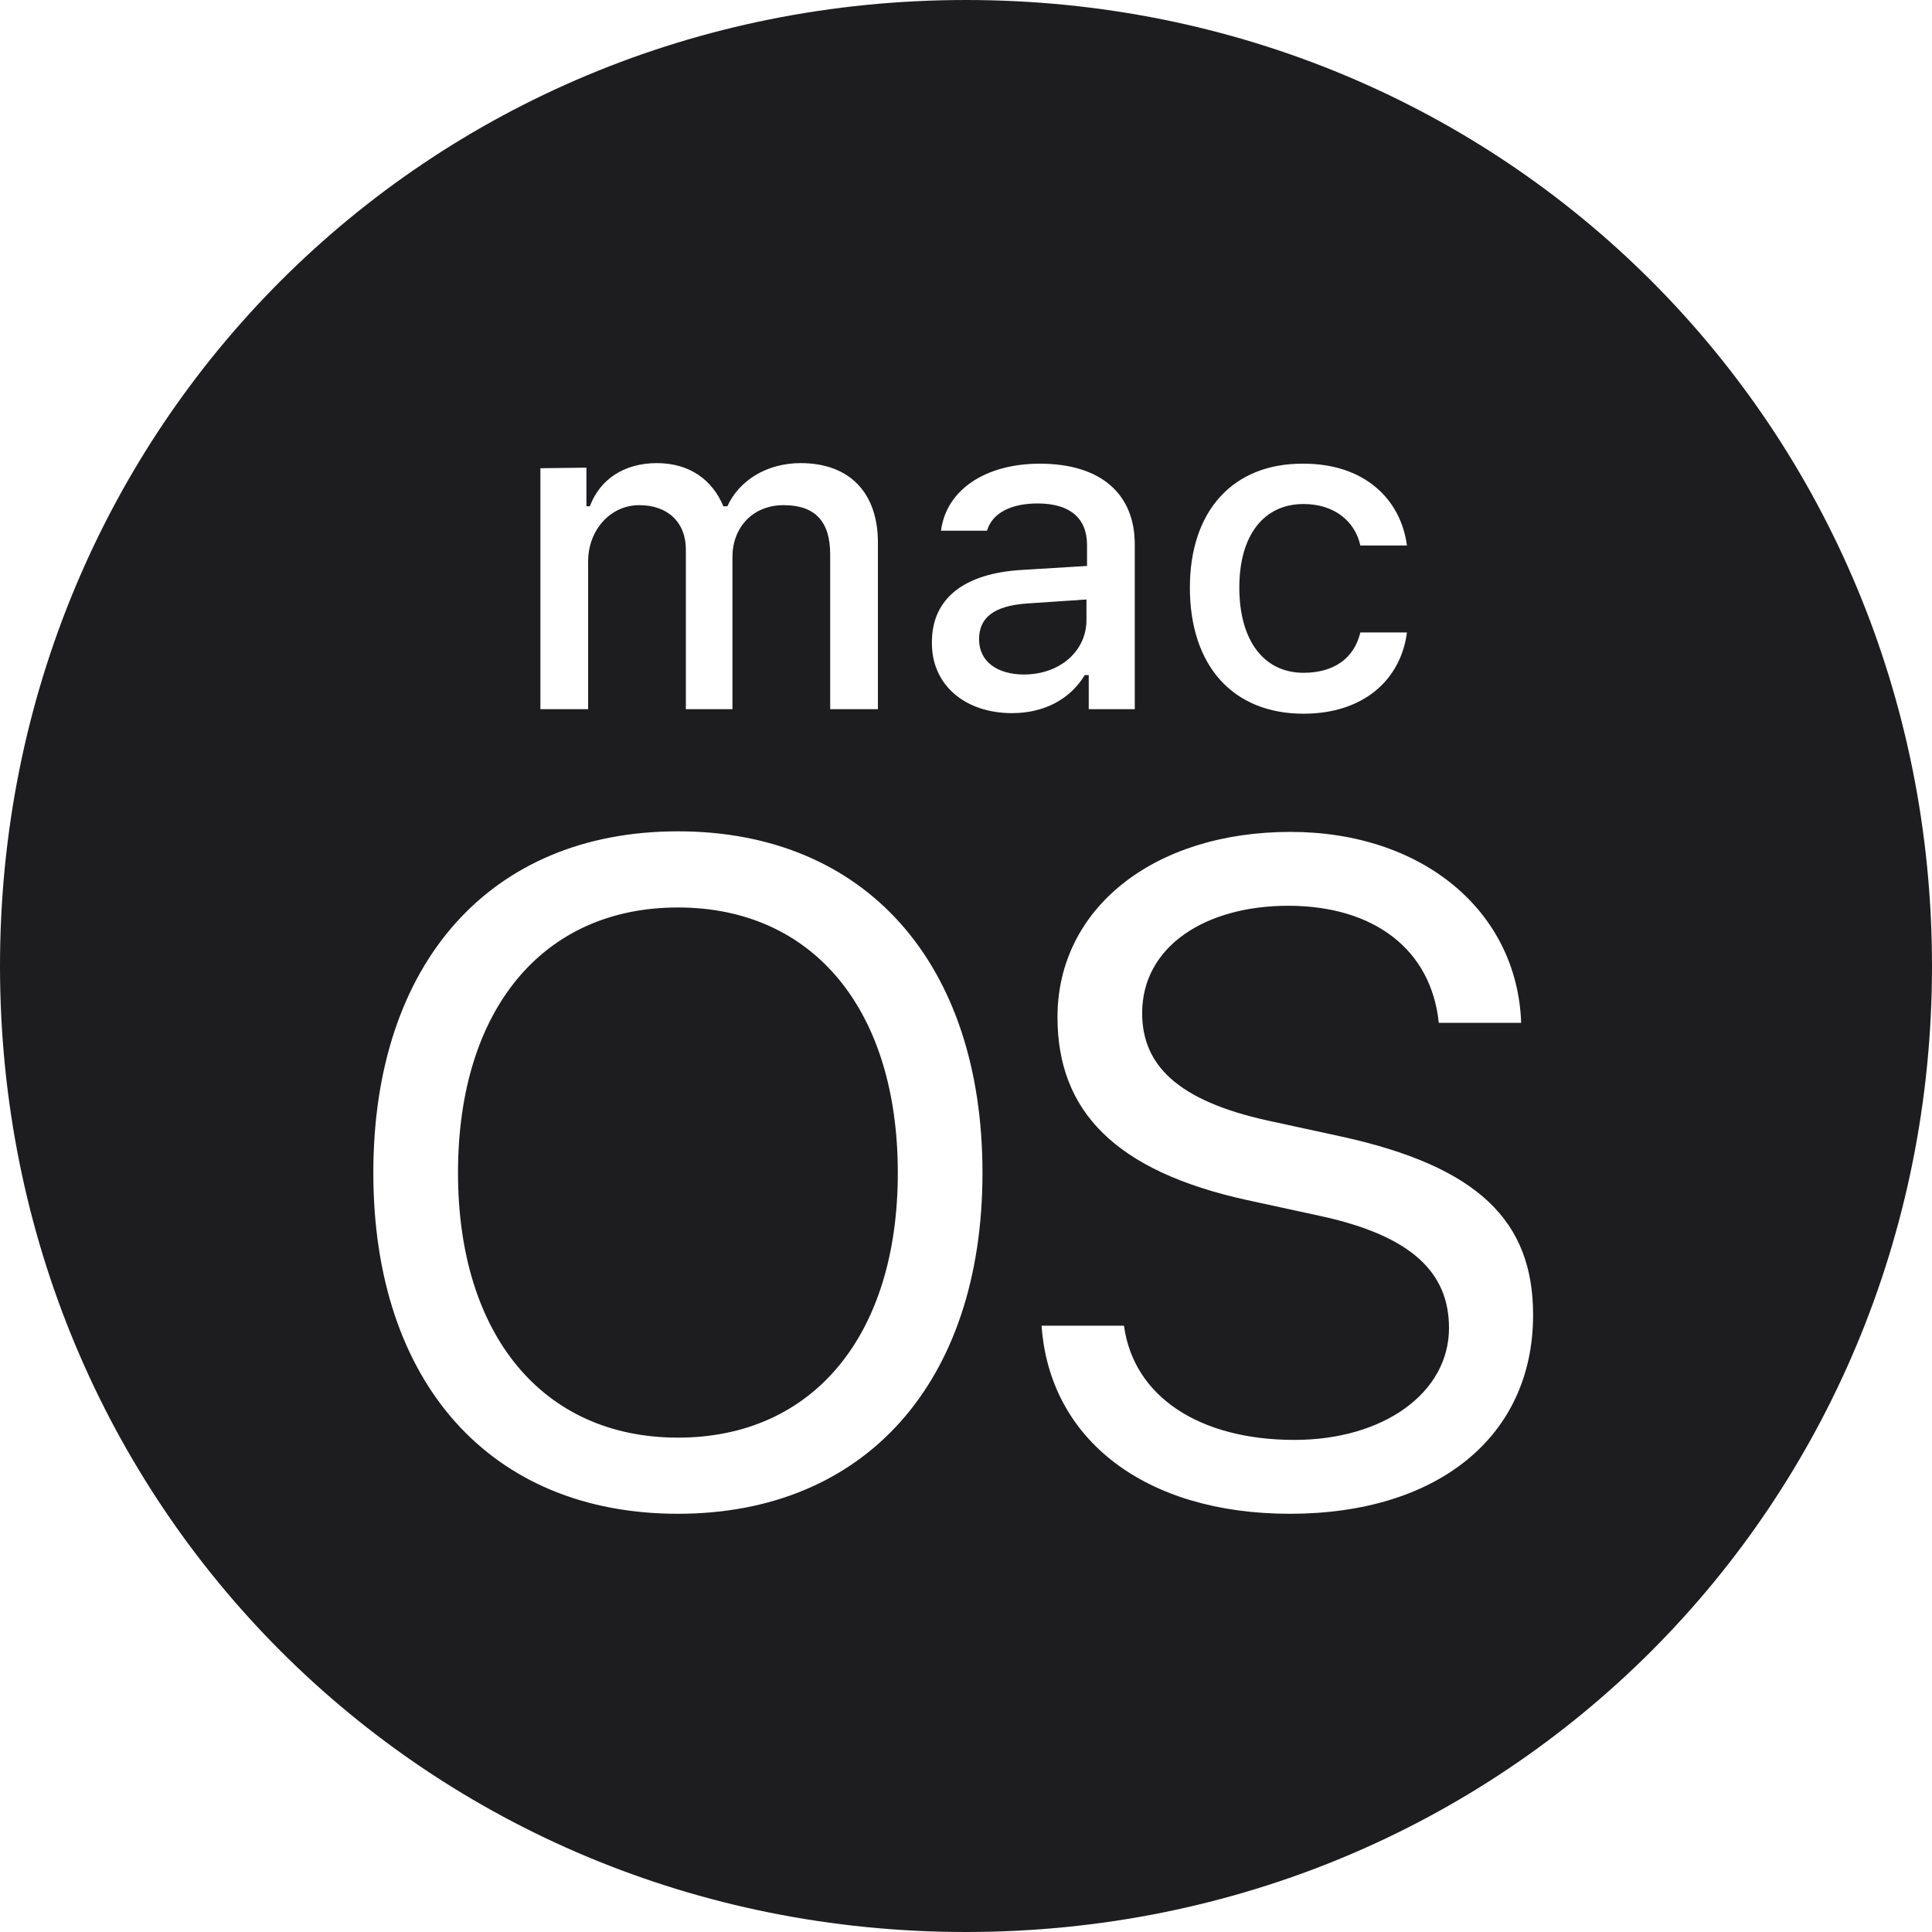
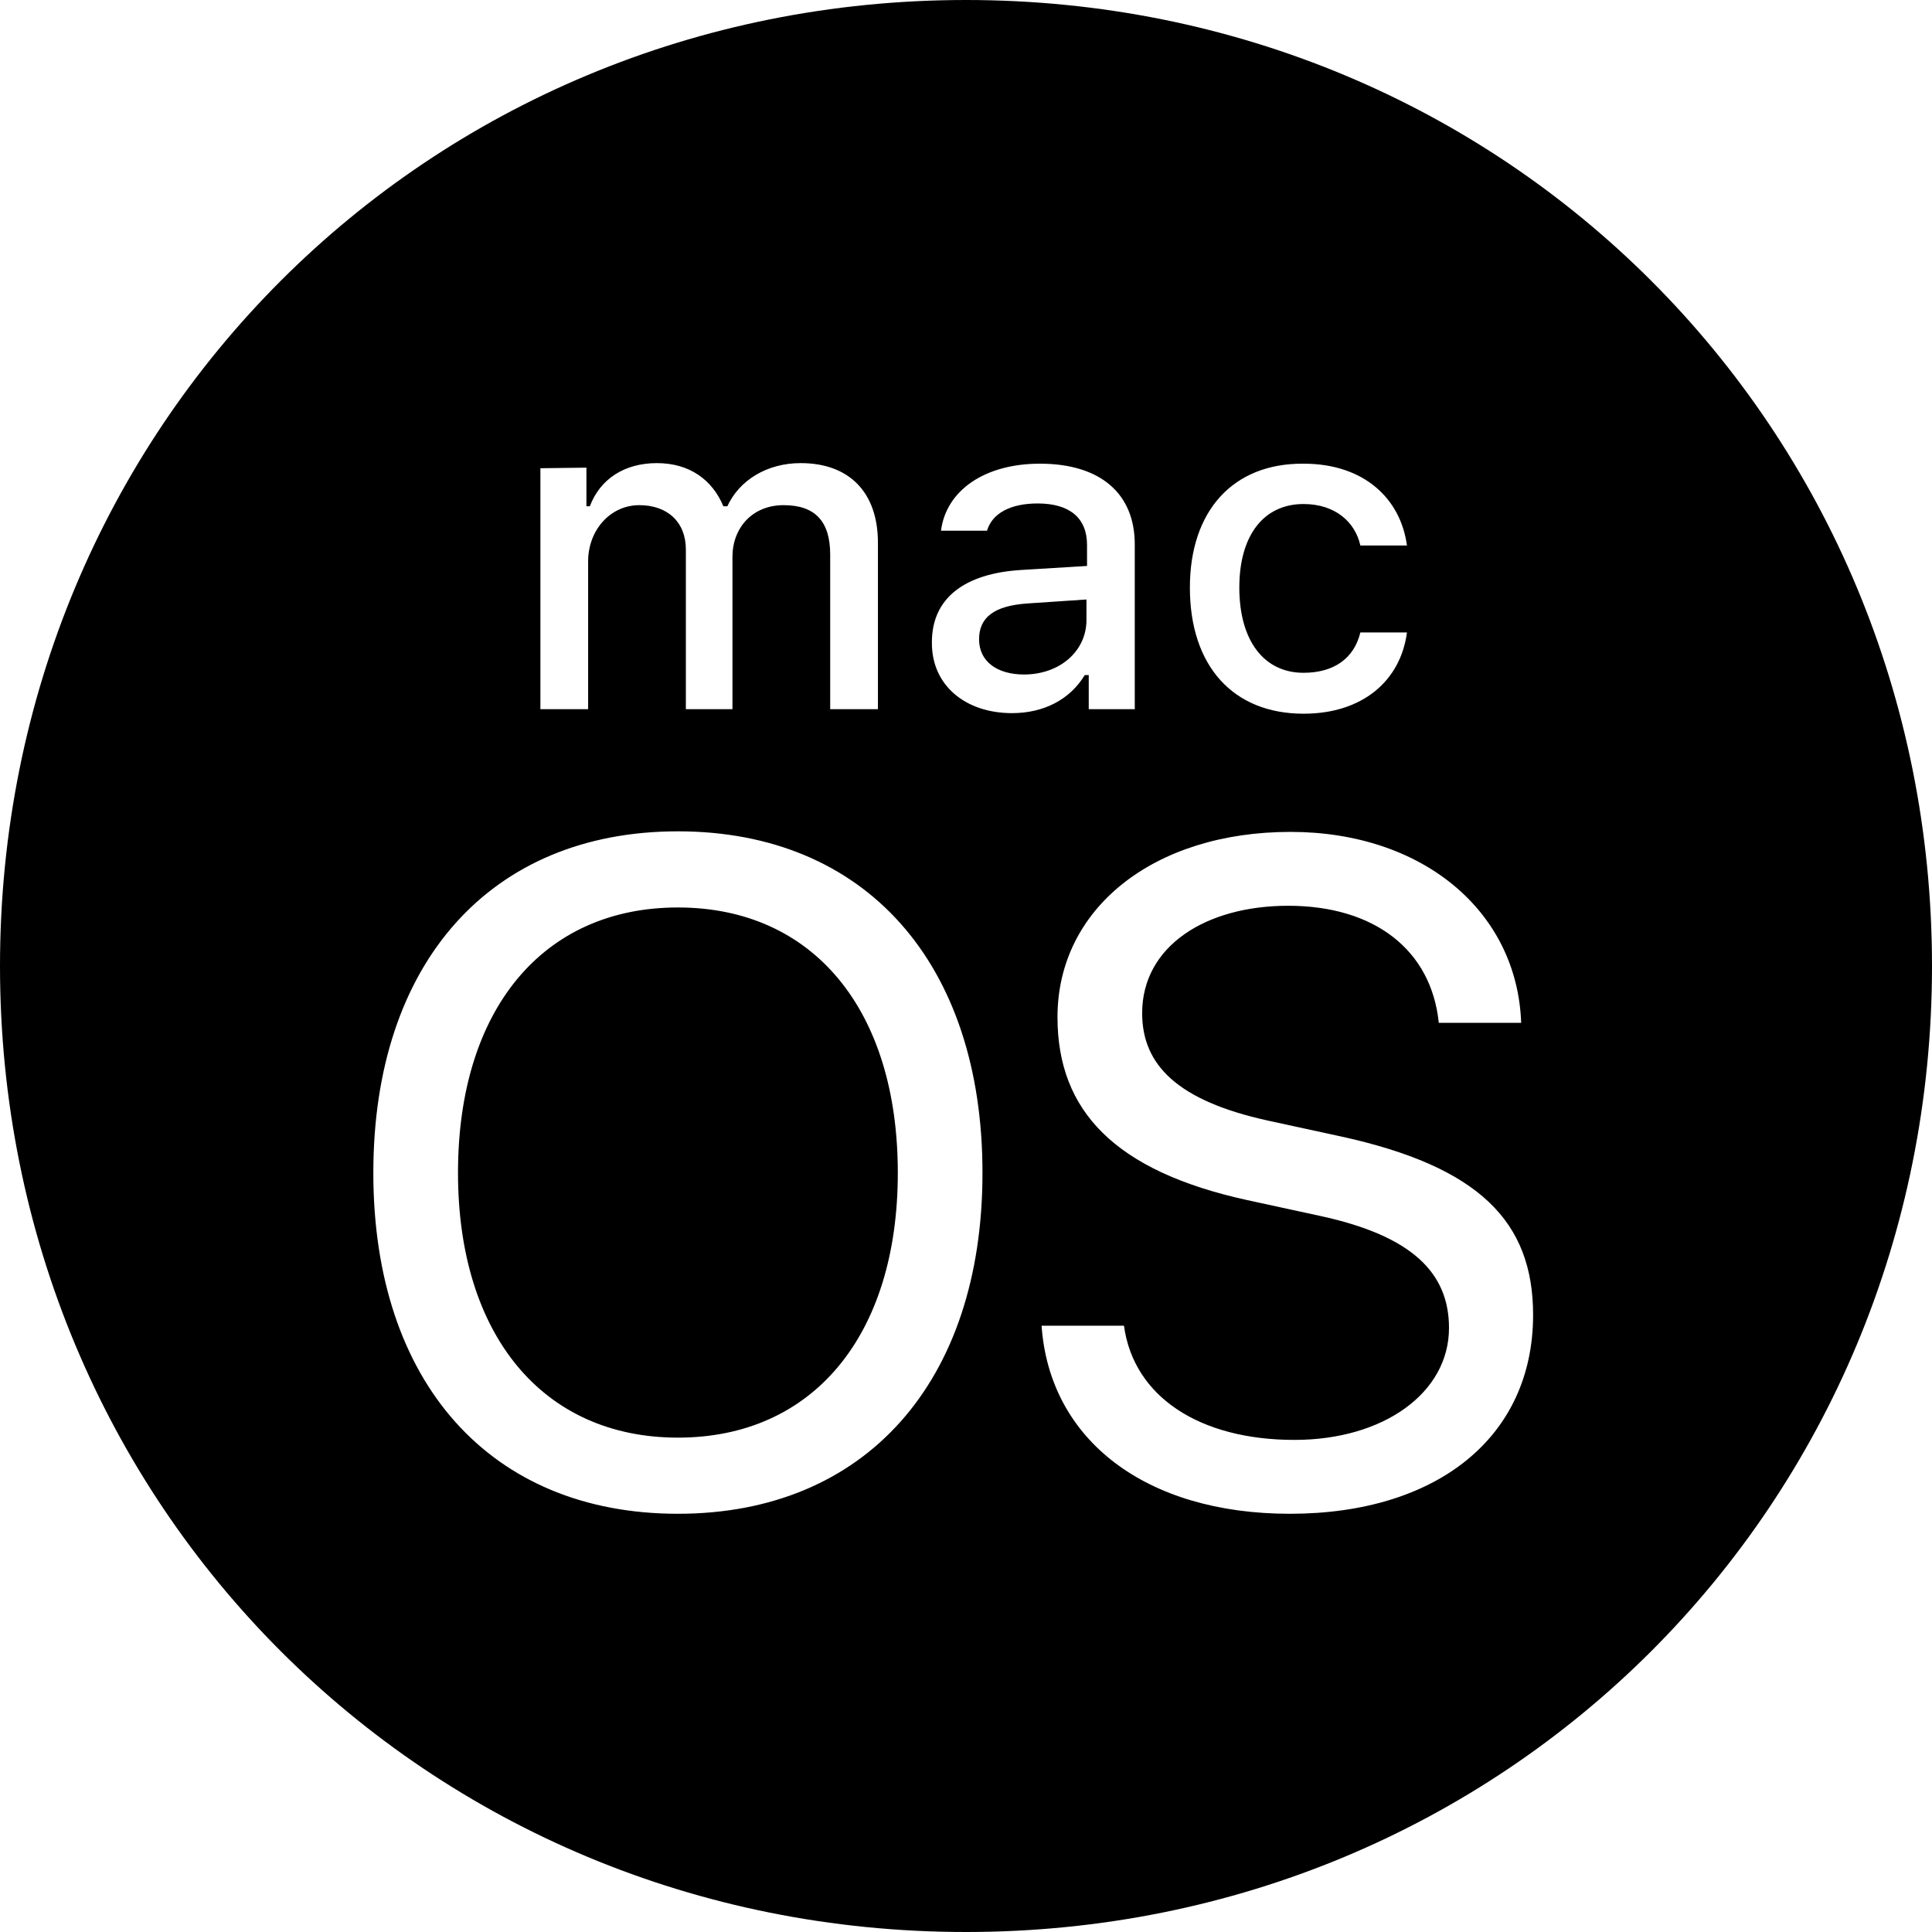
<svg xmlns="http://www.w3.org/2000/svg" enable-background="new 0 0 35 54" viewBox="0 0 34 34" width="34" height="34" version="1.1" id="svg4">
  <defs id="defs8" />
-   <path d="m 15.8,20.64 c 0,2.86 -1.49,4.66 -3.87,4.66 -2.38,0 -3.87,-1.81 -3.87,-4.66 0,-2.87 1.49,-4.67 3.87,-4.67 2.38,0 3.87,1.8 3.87,4.67 z m 3.32,-10.09 -1.04,0.07 c -0.59,0.04 -0.85,0.25 -0.85,0.63 0,0.4 0.33,0.62 0.79,0.62 0.63,0 1.1,-0.41 1.1,-0.96 z M 34,17 C 34,26.49 26.49,34 17,34 7.51,34 0,26.49 0,17 0,7.51 7.51,0 17,0 26.49,0 34,7.51 34,17 Z M 20.94,10.34 c 0,1.38 0.76,2.22 2,2.22 1.05,0 1.71,-0.59 1.82,-1.43 h -0.82 c -0.11,0.46 -0.47,0.71 -1,0.71 -0.7,0 -1.13,-0.57 -1.13,-1.5 0,-0.92 0.43,-1.47 1.13,-1.47 0.56,0 0.91,0.32 1,0.73 h 0.82 C 24.65,8.78 24.01,8.16 22.94,8.16 c -1.24,-0.01 -2,0.83 -2,2.18 z M 9.51,8.24 v 4.24 h 0.84 v -2.6 c 0,-0.55 0.39,-0.99 0.9,-0.99 0.5,0 0.82,0.3 0.82,0.78 v 2.81 h 0.82 V 9.8 c 0,-0.51 0.35,-0.91 0.9,-0.91 0.55,0 0.82,0.28 0.82,0.87 v 2.72 h 0.84 V 9.55 c 0,-0.88 -0.5,-1.4 -1.36,-1.4 -0.59,0 -1.08,0.3 -1.29,0.76 H 12.73 C 12.54,8.45 12.14,8.15 11.56,8.15 c -0.57,0 -1,0.28 -1.18,0.76 H 10.32 V 8.23 Z m 7.78,12.4 c 0,-3.69 -2.06,-6.01 -5.36,-6.01 -3.3,0 -5.36,2.32 -5.36,6.01 0,3.69 2.06,6 5.36,6 3.3,0 5.36,-2.32 5.36,-6 z m 0.52,-8.09 c 0.56,0 1.02,-0.24 1.28,-0.67 h 0.07 v 0.6 h 0.81 v -2.9 c 0,-0.89 -0.6,-1.42 -1.67,-1.42 -0.97,0 -1.65,0.47 -1.74,1.18 h 0.81 c 0.09,-0.31 0.42,-0.48 0.89,-0.48 0.57,0 0.87,0.26 0.87,0.73 v 0.37 l -1.15,0.07 c -1.01,0.06 -1.58,0.5 -1.58,1.27 -0.01,0.76 0.59,1.25 1.41,1.25 z m 9.17,10.59 c 0,-1.65 -0.96,-2.61 -3.38,-3.14 l -1.29,-0.28 c -1.59,-0.35 -2.21,-0.98 -2.21,-1.89 0,-1.18 1.12,-1.89 2.57,-1.89 1.52,0 2.52,0.78 2.65,2.06 h 1.45 c -0.07,-1.97 -1.74,-3.36 -4.06,-3.36 -2.41,0 -4.1,1.35 -4.1,3.26 0,1.65 1.01,2.71 3.34,3.22 l 1.29,0.28 c 1.61,0.35 2.26,1 2.26,1.97 0,1.14 -1.15,1.97 -2.72,1.97 -1.67,0 -2.83,-0.76 -3,-2.01 h -1.45 c 0.14,2.01 1.83,3.31 4.37,3.31 2.59,0 4.28,-1.35 4.28,-3.5 z" fill="#1d1d1f" id="path2" />
+   <path d="m 15.8,20.64 c 0,2.86 -1.49,4.66 -3.87,4.66 -2.38,0 -3.87,-1.81 -3.87,-4.66 0,-2.87 1.49,-4.67 3.87,-4.67 2.38,0 3.87,1.8 3.87,4.67 z m 3.32,-10.09 -1.04,0.07 c -0.59,0.04 -0.85,0.25 -0.85,0.63 0,0.4 0.33,0.62 0.79,0.62 0.63,0 1.1,-0.41 1.1,-0.96 z M 34,17 C 34,26.49 26.49,34 17,34 7.51,34 0,26.49 0,17 0,7.51 7.51,0 17,0 26.49,0 34,7.51 34,17 Z M 20.94,10.34 c 0,1.38 0.76,2.22 2,2.22 1.05,0 1.71,-0.59 1.82,-1.43 h -0.82 c -0.11,0.46 -0.47,0.71 -1,0.71 -0.7,0 -1.13,-0.57 -1.13,-1.5 0,-0.92 0.43,-1.47 1.13,-1.47 0.56,0 0.91,0.32 1,0.73 h 0.82 C 24.65,8.78 24.01,8.16 22.94,8.16 c -1.24,-0.01 -2,0.83 -2,2.18 z M 9.51,8.24 v 4.24 h 0.84 v -2.6 c 0,-0.55 0.39,-0.99 0.9,-0.99 0.5,0 0.82,0.3 0.82,0.78 v 2.81 h 0.82 V 9.8 c 0,-0.51 0.35,-0.91 0.9,-0.91 0.55,0 0.82,0.28 0.82,0.87 v 2.72 h 0.84 V 9.55 c 0,-0.88 -0.5,-1.4 -1.36,-1.4 -0.59,0 -1.08,0.3 -1.29,0.76 H 12.73 C 12.54,8.45 12.14,8.15 11.56,8.15 c -0.57,0 -1,0.28 -1.18,0.76 H 10.32 V 8.23 Z m 7.78,12.4 c 0,-3.69 -2.06,-6.01 -5.36,-6.01 -3.3,0 -5.36,2.32 -5.36,6.01 0,3.69 2.06,6 5.36,6 3.3,0 5.36,-2.32 5.36,-6 z m 0.52,-8.09 c 0.56,0 1.02,-0.24 1.28,-0.67 h 0.07 v 0.6 h 0.81 v -2.9 c 0,-0.89 -0.6,-1.42 -1.67,-1.42 -0.97,0 -1.65,0.47 -1.74,1.18 h 0.81 c 0.09,-0.31 0.42,-0.48 0.89,-0.48 0.57,0 0.87,0.26 0.87,0.73 v 0.37 l -1.15,0.07 c -1.01,0.06 -1.58,0.5 -1.58,1.27 -0.01,0.76 0.59,1.25 1.41,1.25 z m 9.17,10.59 c 0,-1.65 -0.96,-2.61 -3.38,-3.14 l -1.29,-0.28 c -1.59,-0.35 -2.21,-0.98 -2.21,-1.89 0,-1.18 1.12,-1.89 2.57,-1.89 1.52,0 2.52,0.78 2.65,2.06 h 1.45 c -0.07,-1.97 -1.74,-3.36 -4.06,-3.36 -2.41,0 -4.1,1.35 -4.1,3.26 0,1.65 1.01,2.71 3.34,3.22 l 1.29,0.28 c 1.61,0.35 2.26,1 2.26,1.97 0,1.14 -1.15,1.97 -2.72,1.97 -1.67,0 -2.83,-0.76 -3,-2.01 h -1.45 c 0.14,2.01 1.83,3.31 4.37,3.31 2.59,0 4.28,-1.35 4.28,-3.5 z" id="path2" />
</svg>
